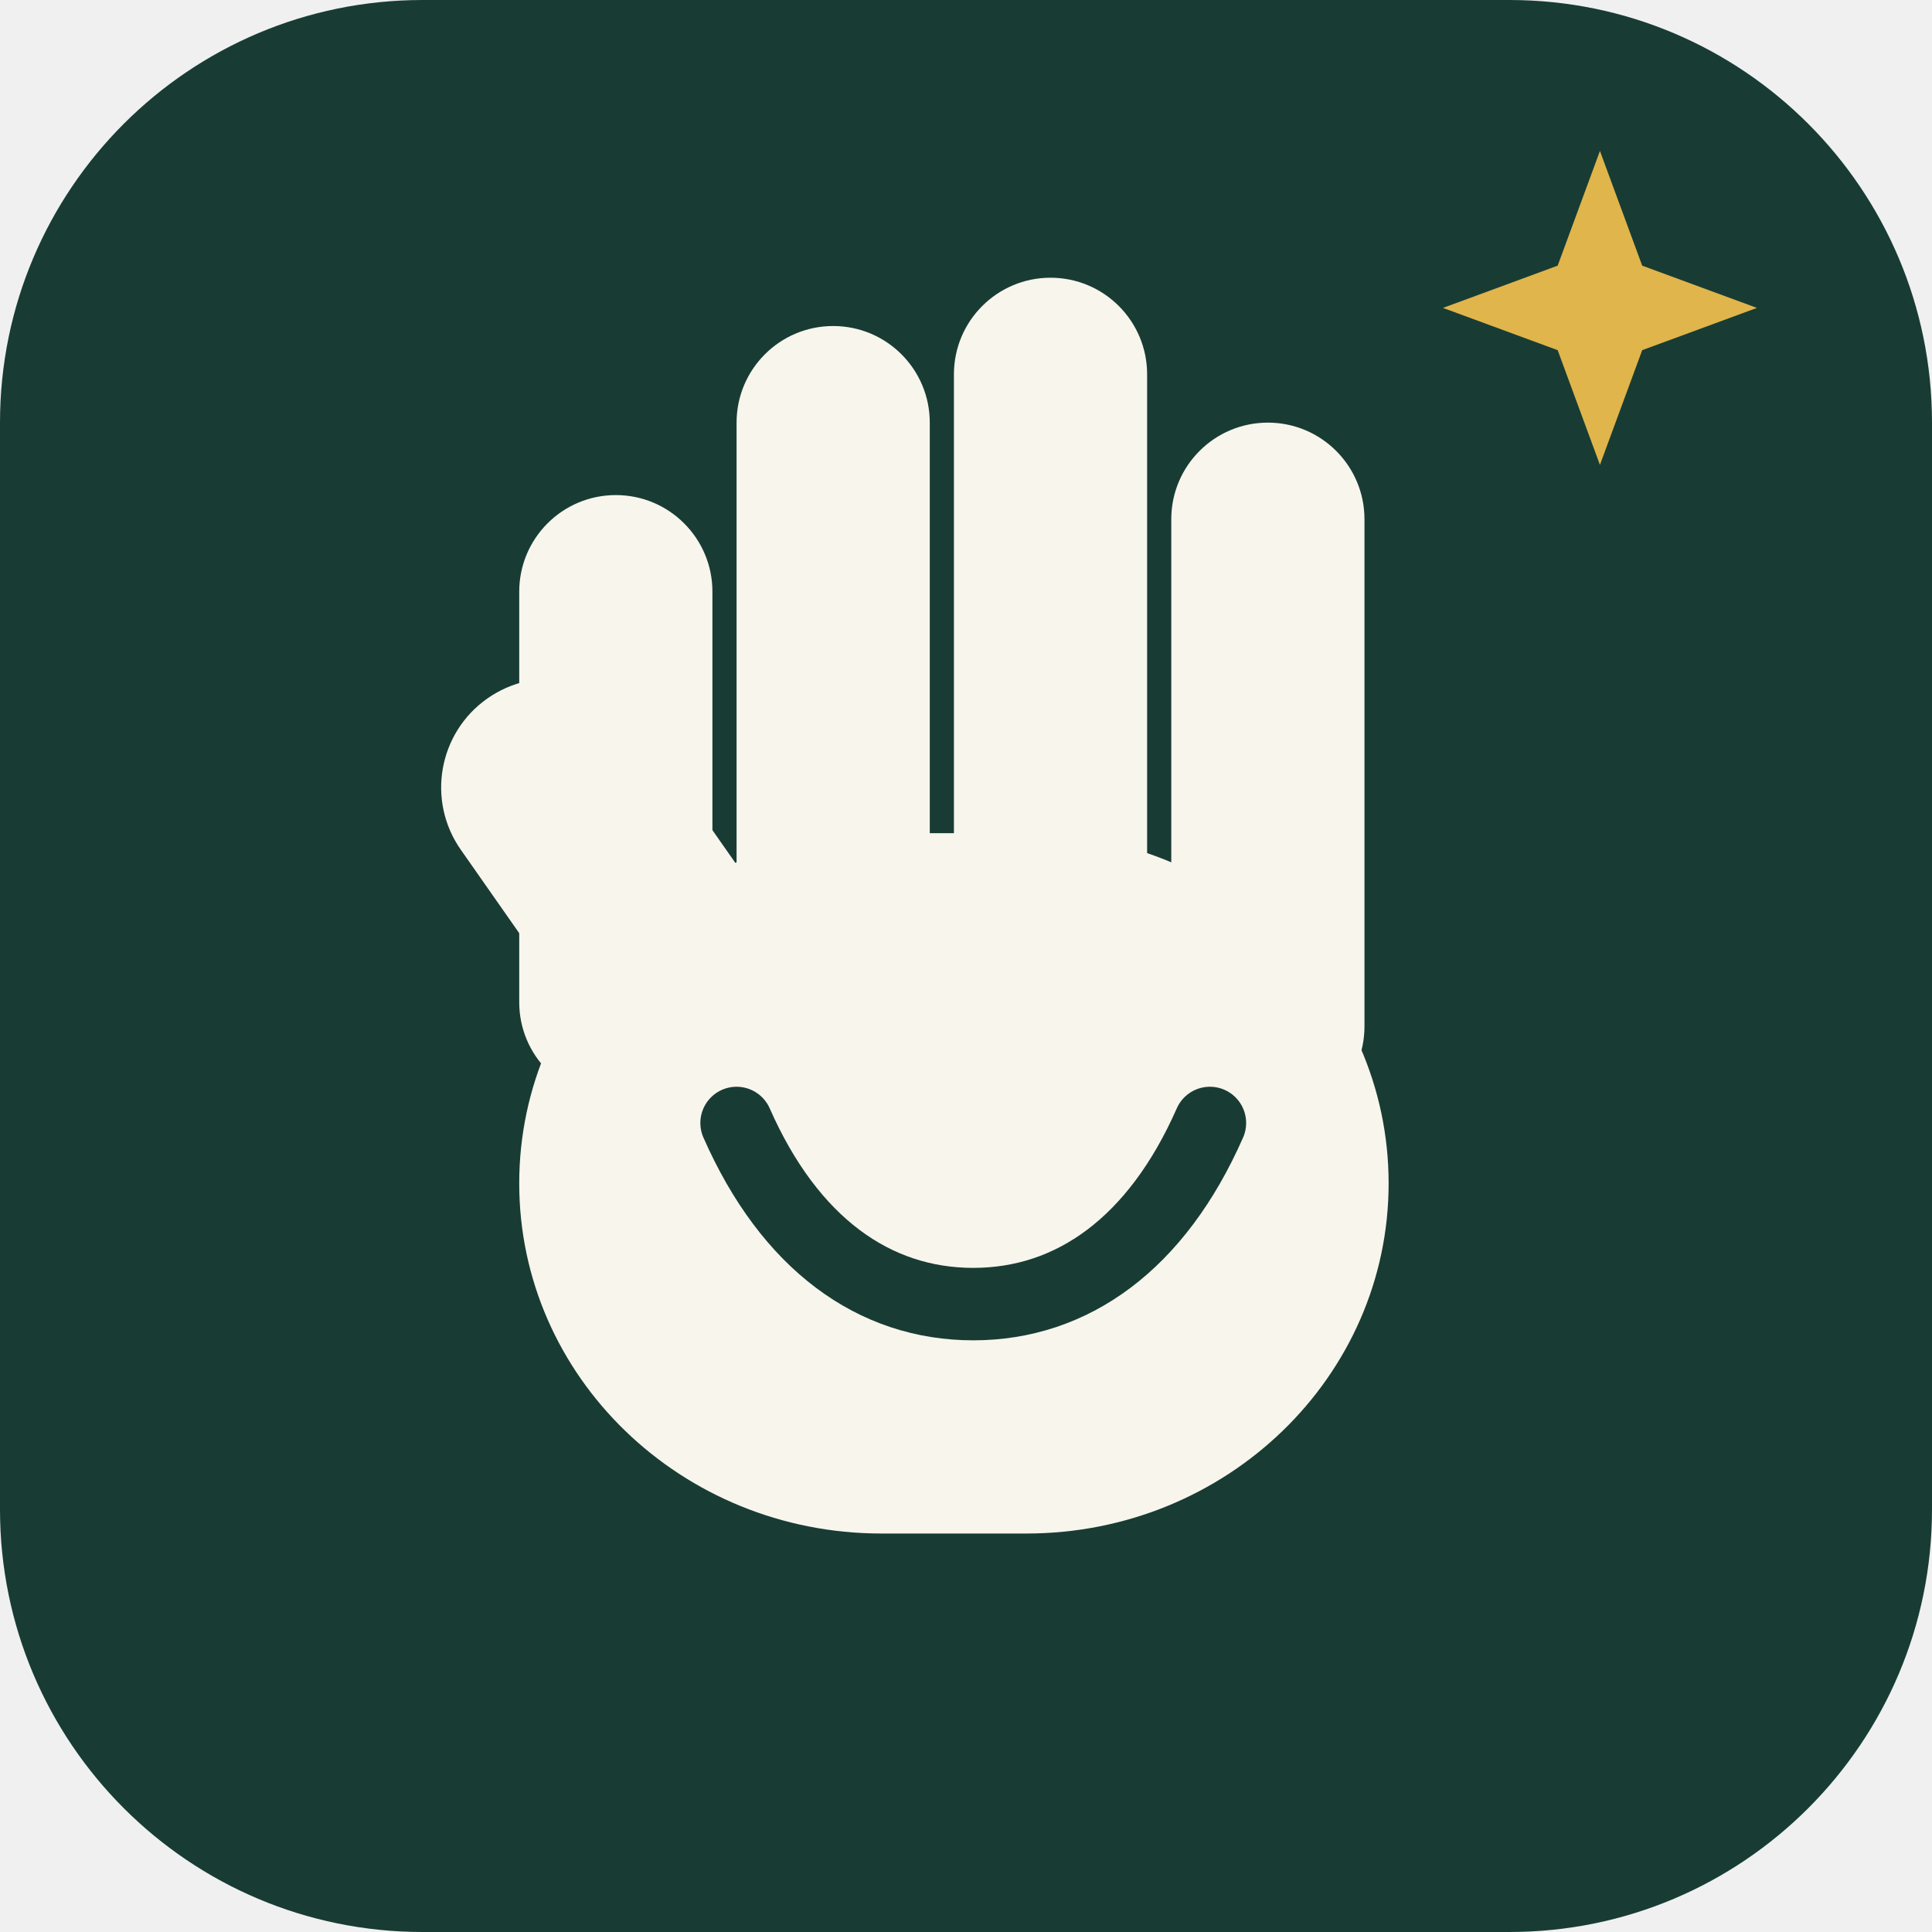
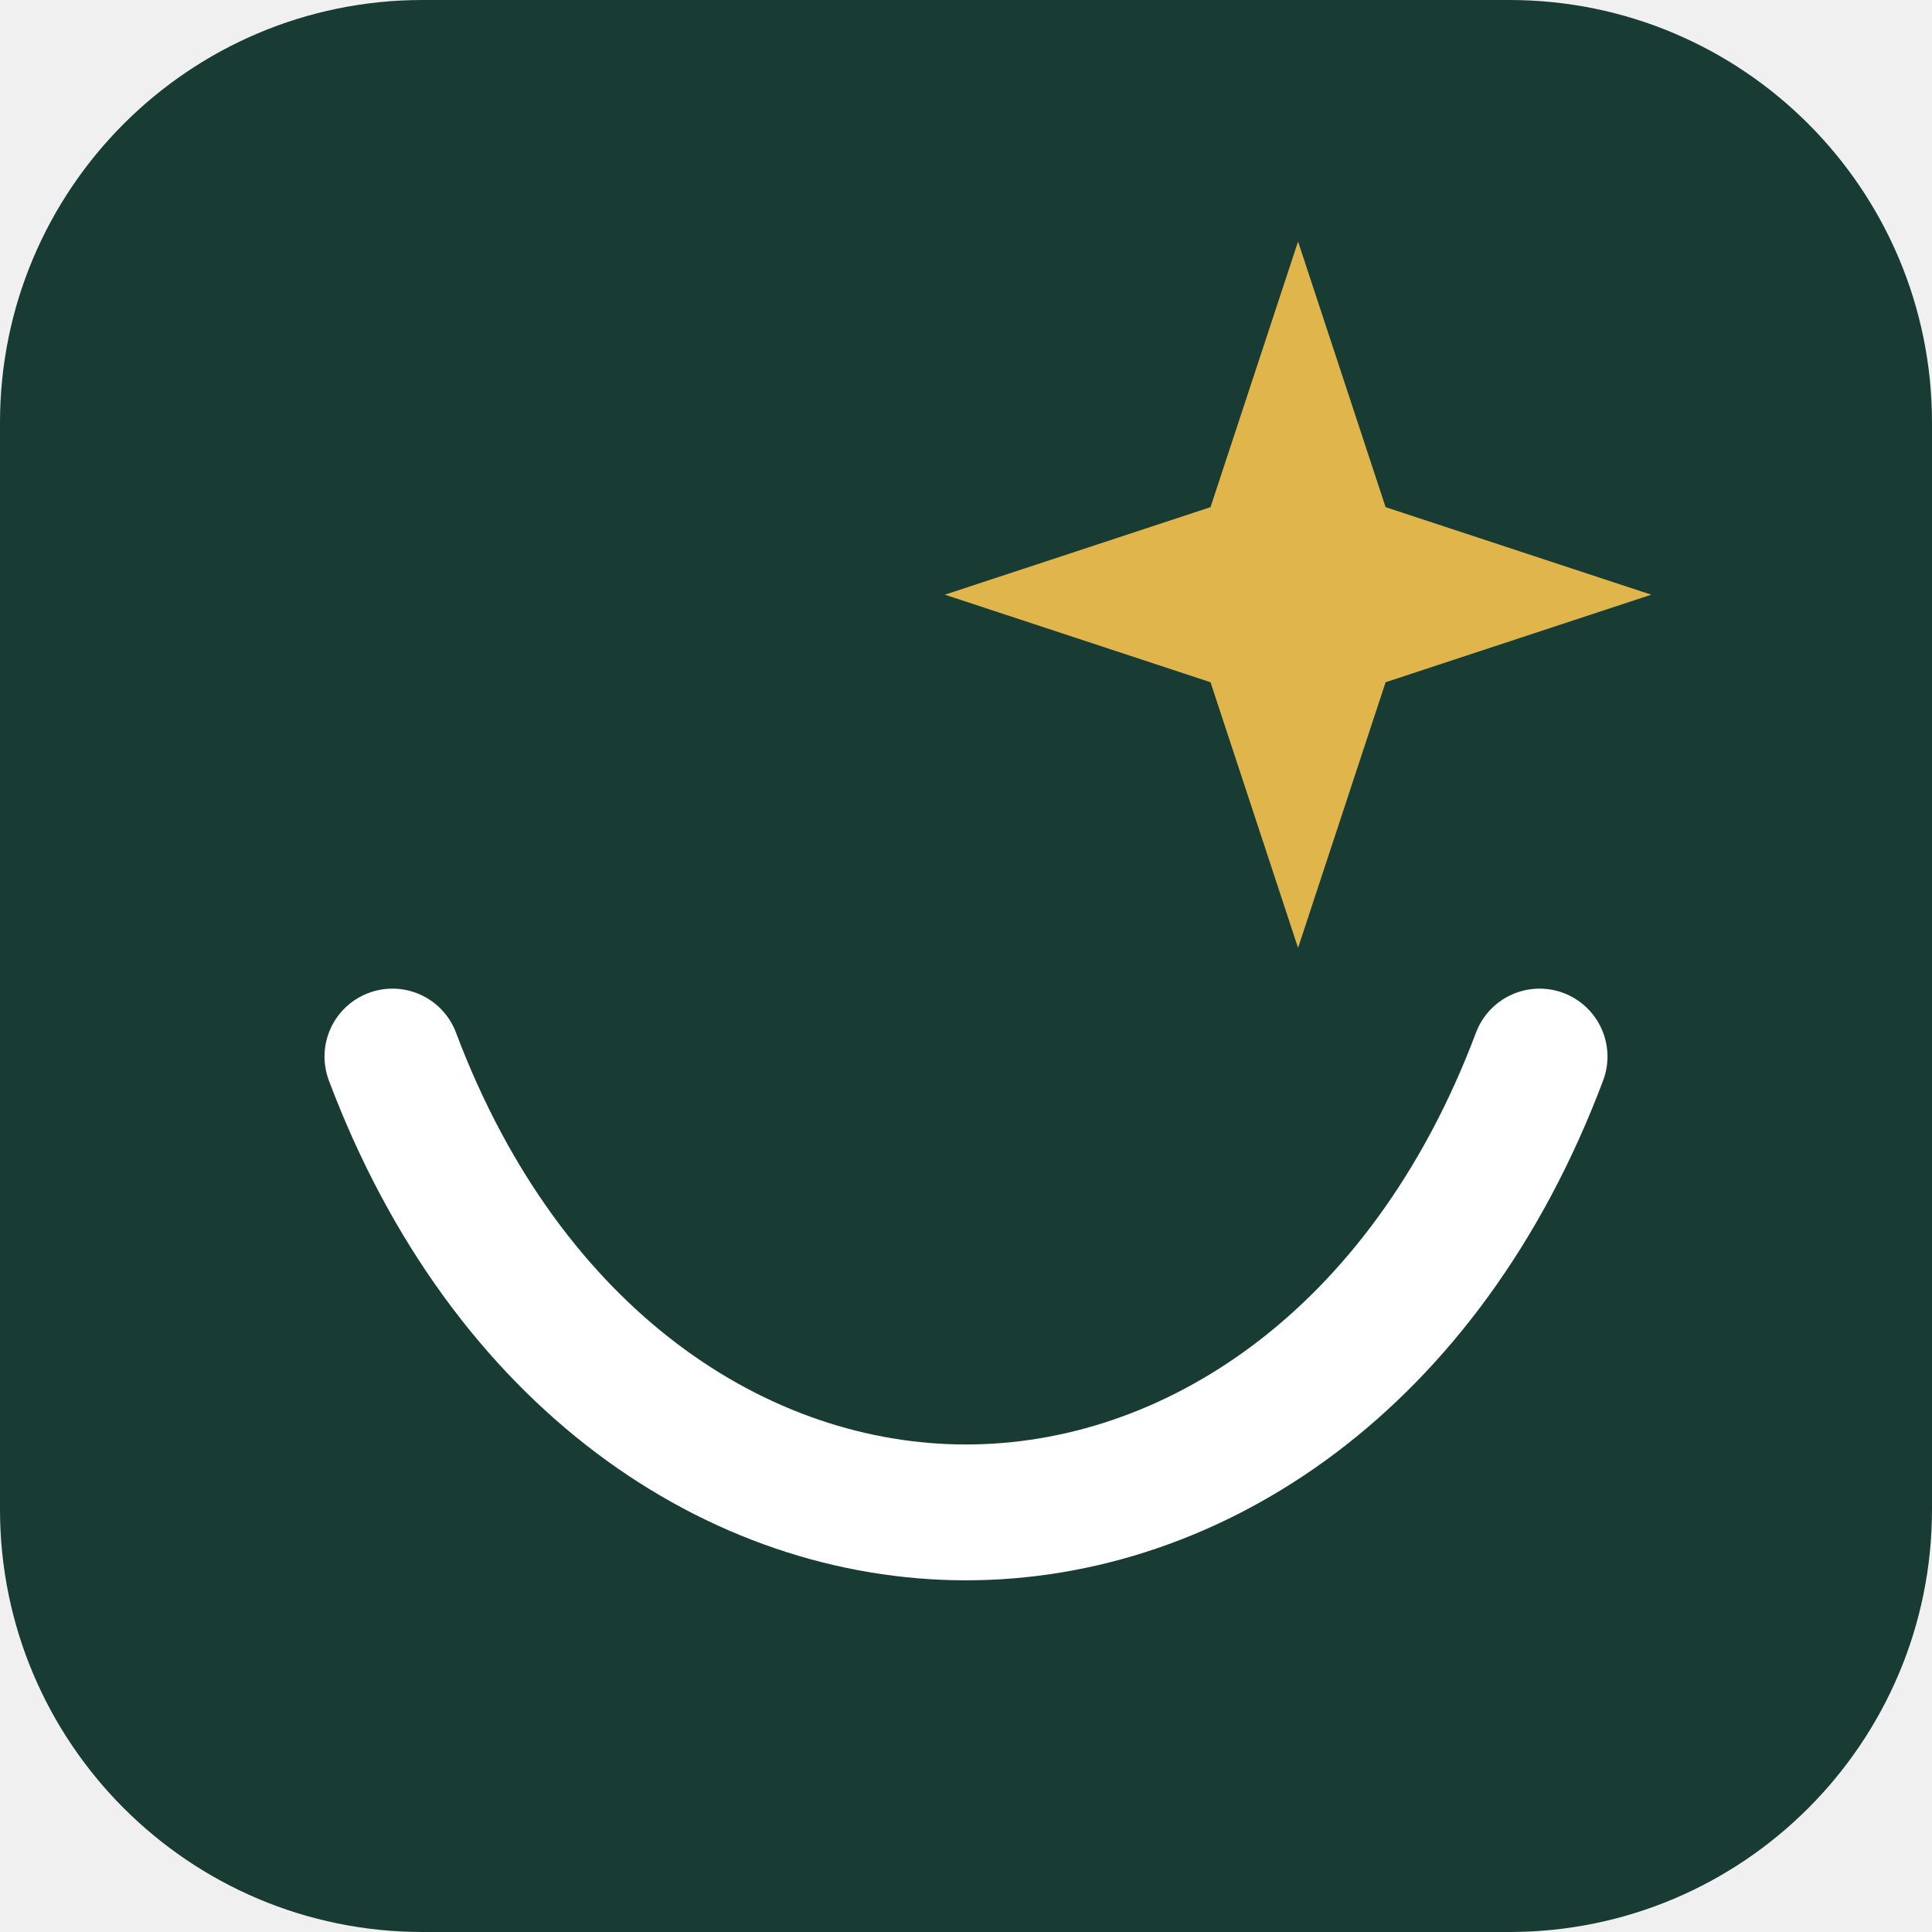
<svg xmlns="http://www.w3.org/2000/svg" viewBox="0 0 64 64">
  <rect width="64" height="64" rx="14" fill="#183C34" />
-   <g transform="translate(6 6) scale(.8)" fill="#F8F5ED">
-     <rect x="14" y="13" width="8" height="25" rx="4" />
-     <rect x="23" y="6" width="8" height="33" rx="4" />
-     <rect x="32" y="4" width="8" height="35" rx="4" />
-     <rect x="41" y="10" width="8" height="29" rx="4" />
-     <rect x="9" y="24" width="9" height="24" rx="4.5" transform="rotate(-35 9 24)" />
-     <rect x="14" y="27" width="36" height="29" rx="15" />
-     <path d="M23 39c2.2 5 5.7 7.5 9.8 7.5s7.6-2.5 9.8-7.5" fill="none" stroke="#183C34" stroke-linecap="round" stroke-width="3" />
-   </g>
-   <path d="m53 5 1.4 3.8 3.8 1.4-3.8 1.4L53 15.4l-1.4-3.8-3.8-1.4 3.8-1.4L53 5Z" fill="#E0B54B" />
+   <path d="M13 35c3.8 10.1 11.5 15.1 19 15.1S47.2 45.1 51 35" fill="none" stroke="#fff" stroke-width="4.5" stroke-linecap="round" />
+   <path d="m43 8 2.9 8.8 8.8 2.9-8.8 2.9L43 31.4l-2.9-8.8-8.8-2.9 8.8-2.9L43 8Z" fill="#E0B54B" />
</svg>
